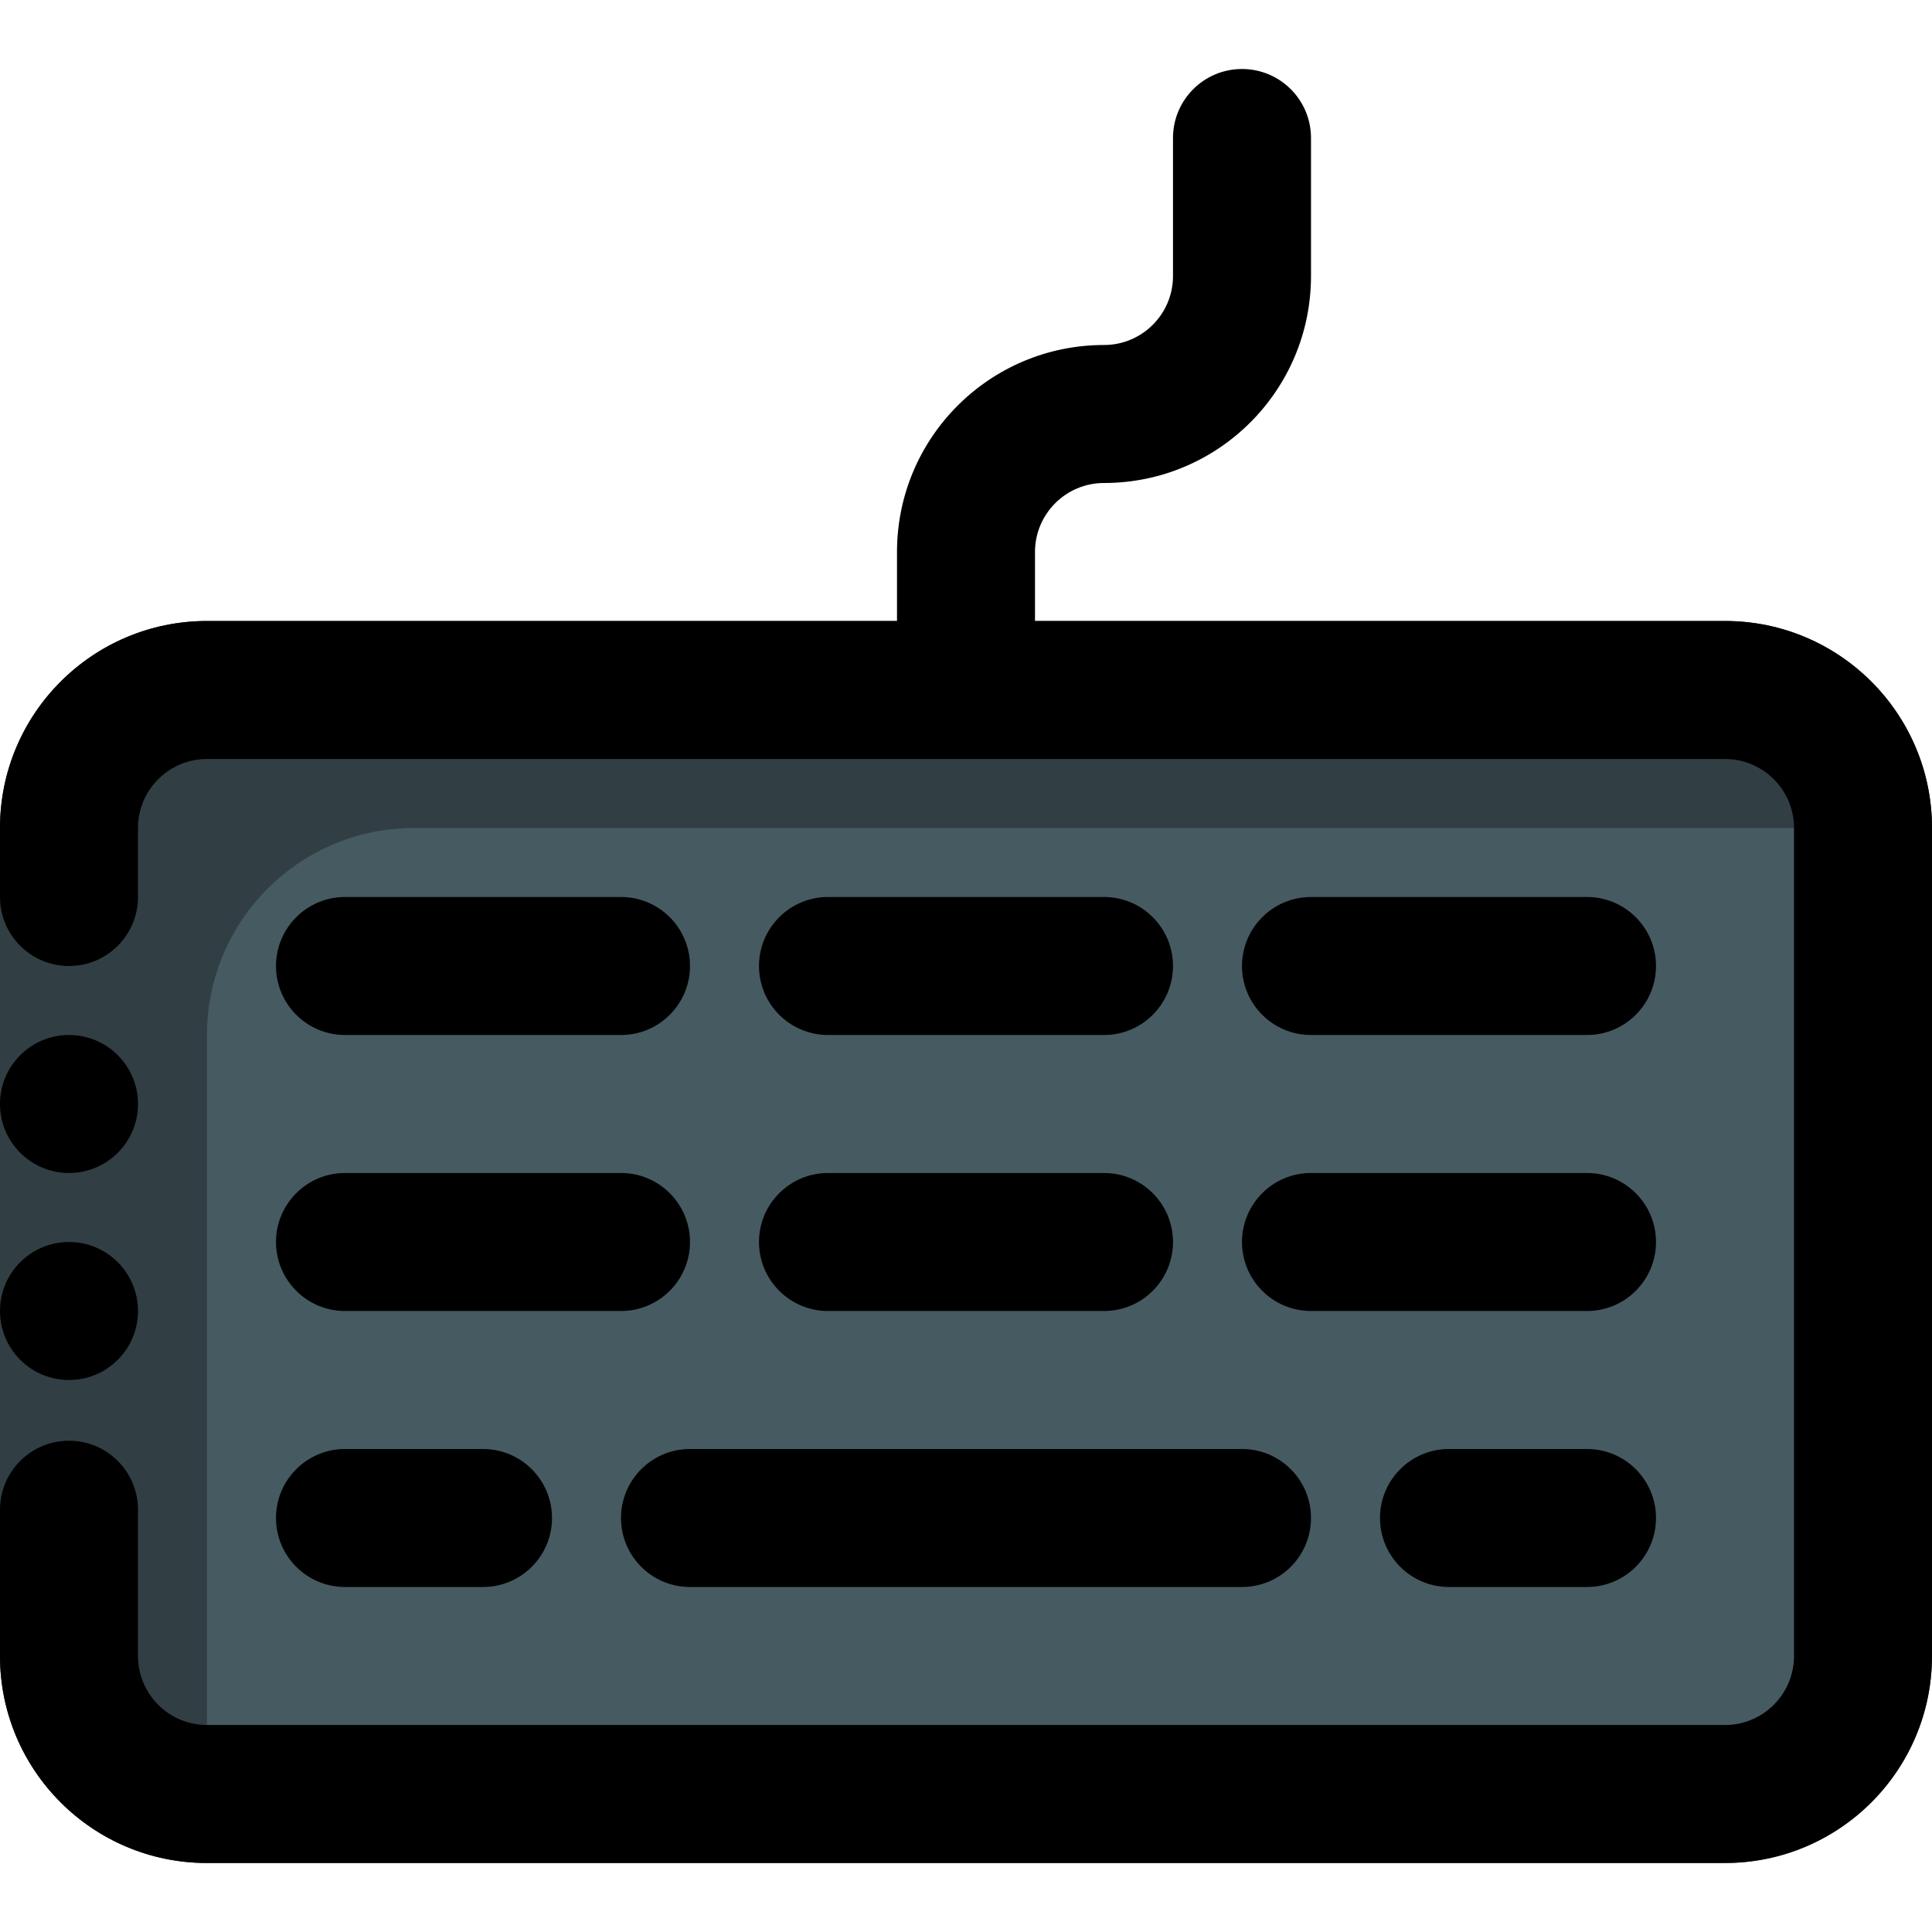
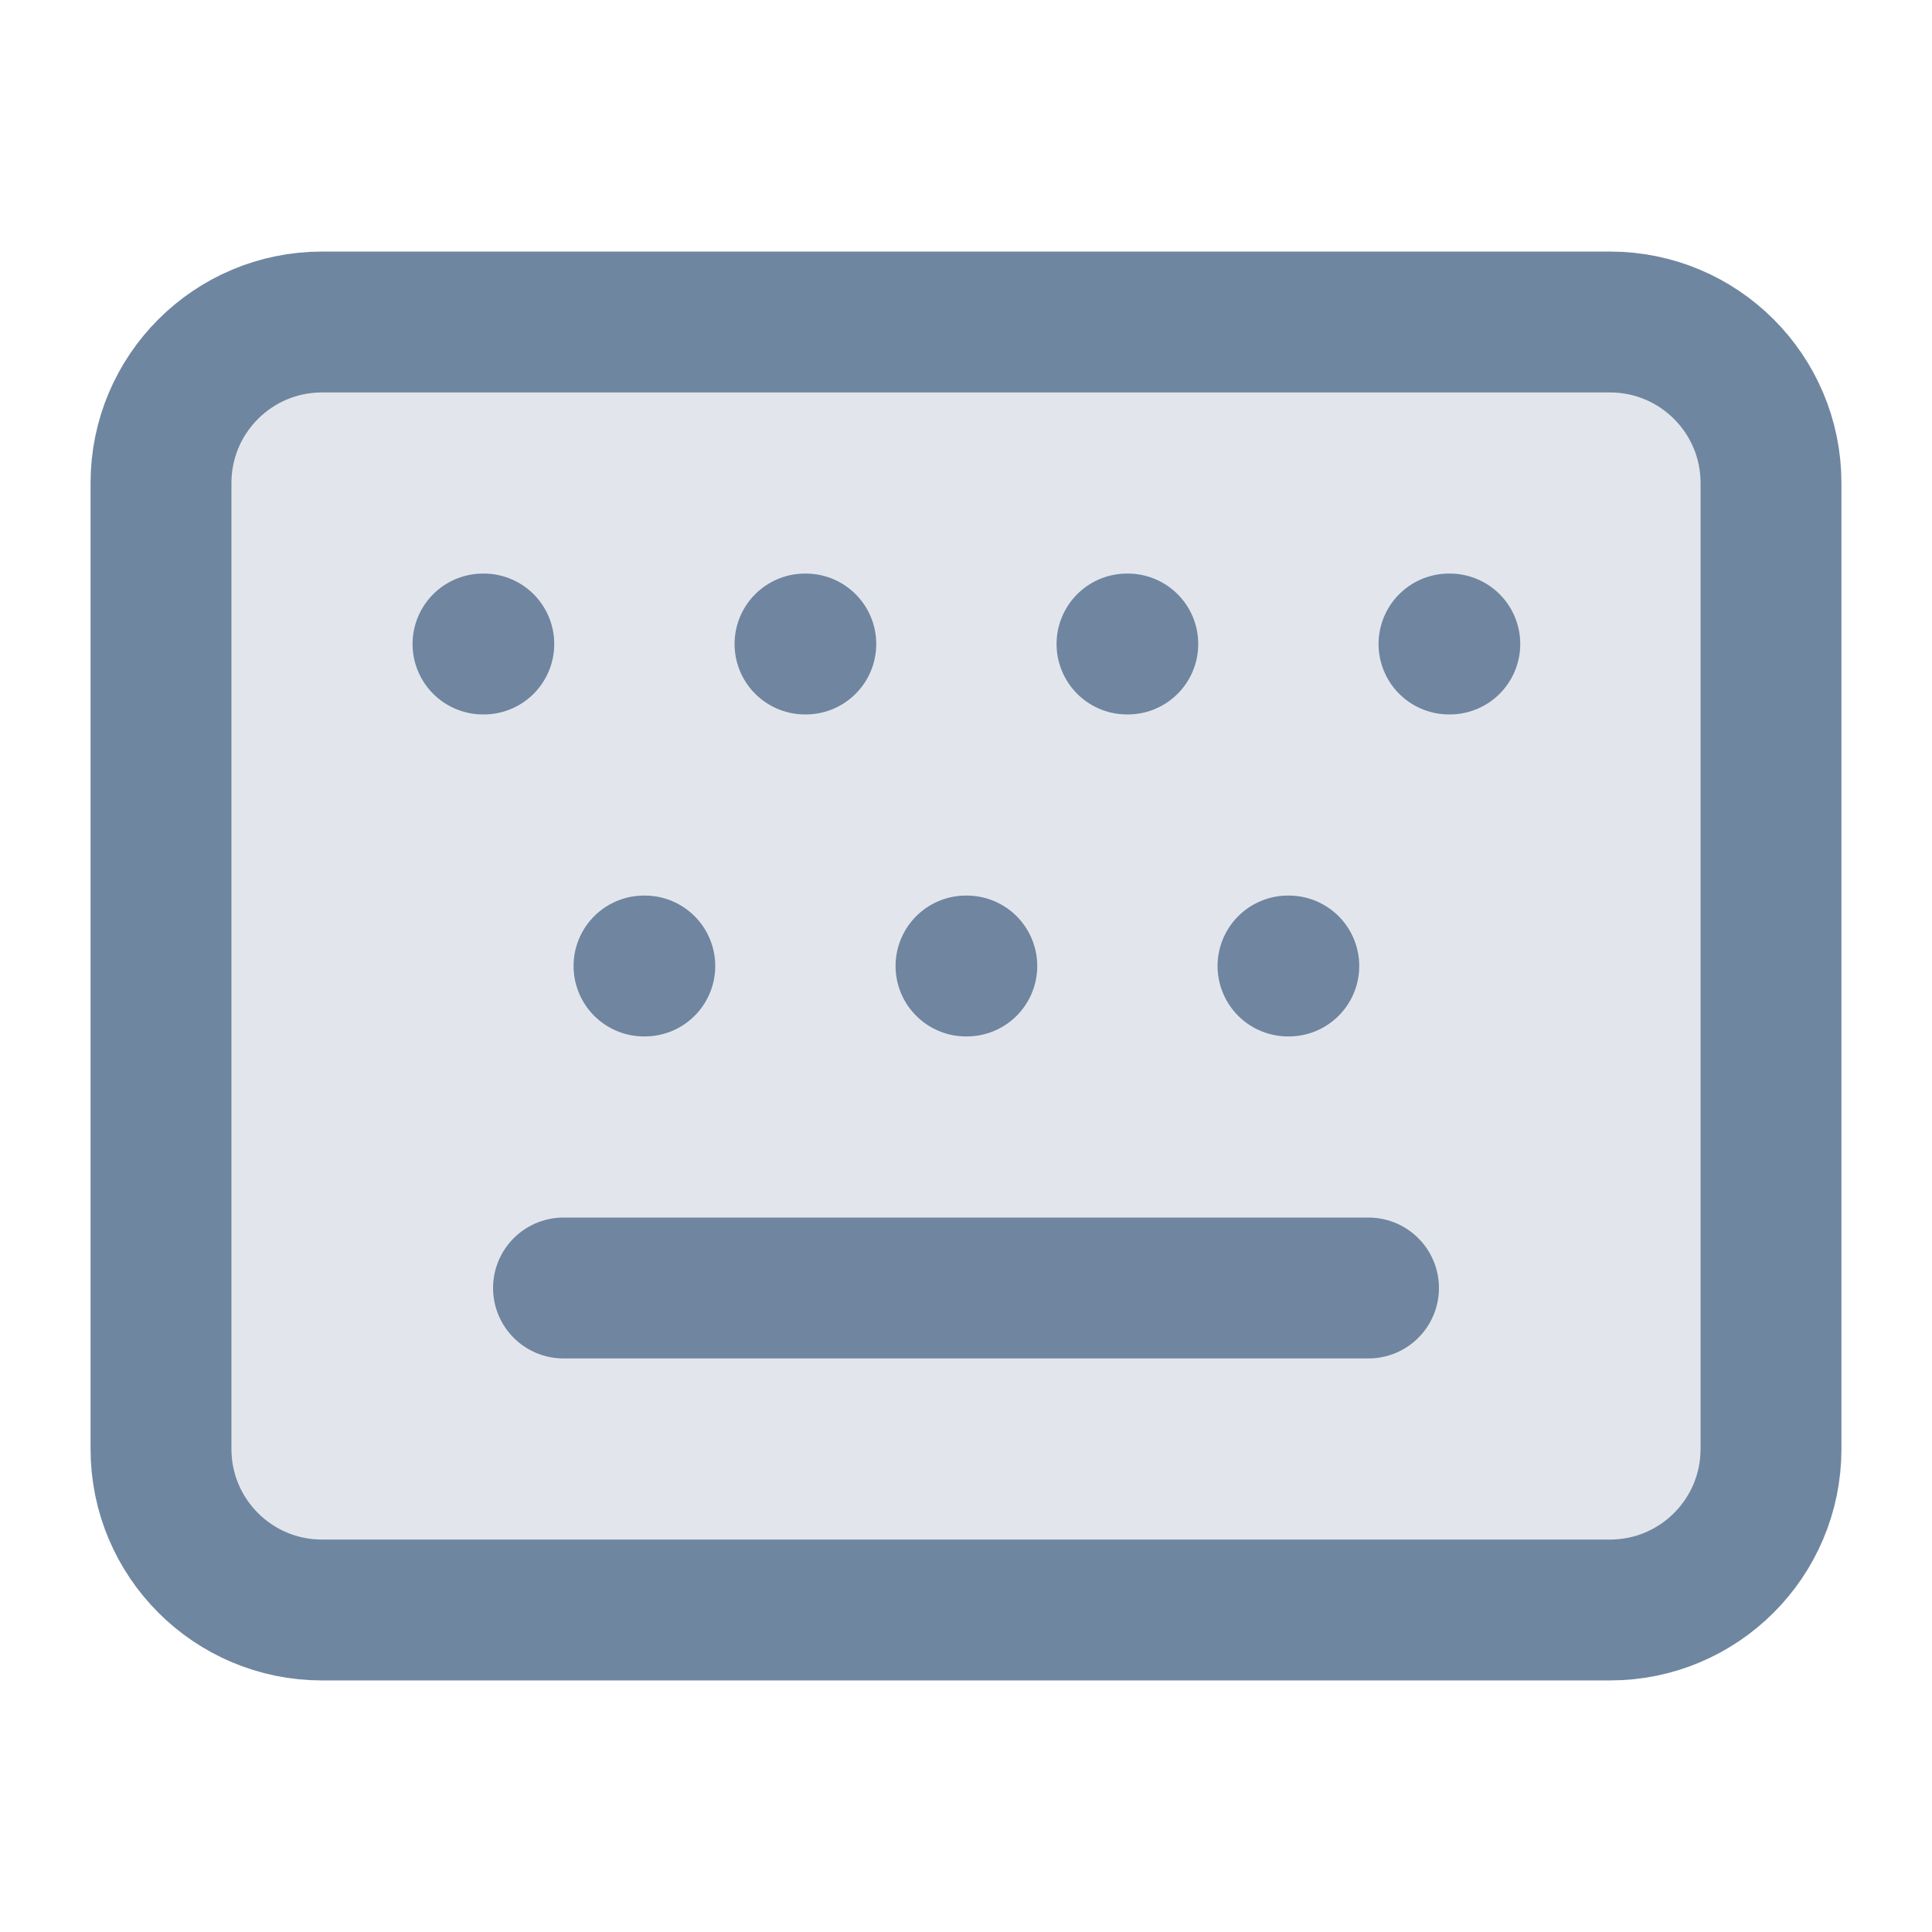
- <svg xmlns="http://www.w3.org/2000/svg" id="fi_3808261" enable-background="new 0 0 448 448" height="512" viewBox="0 0 448 448" width="512">
-   <g>
-     <g id="_56_keyboard">
-       <path d="m448 192v192c0 26.51-21.49 48-48 48h-352c-26.51 0-48-21.49-48-48v-192c0-26.51 21.49-48 48-48h352c26.51 0 48 21.49 48 48z" fill="#465a61" />
-       <path d="m400 144h-352c-26.51 0-48 21.49-48 48v192c0 26.51 21.49 48 48 48v-192c0-26.51 21.49-48 48-48h352c0-26.51-21.49-48-48-48z" opacity=".3" />
-       <path d="m448 192v192c0 26.51-21.49 48-48 48h-352c-26.51 0-48-21.49-48-48v-33.92c0-8.837 7.163-16 16-16s16 7.163 16 16v33.92c0 8.837 7.163 16 16 16h352c8.837 0 16-7.163 16-16v-192c0-8.837-7.163-16-16-16h-352c-8.837 0-16 7.163-16 16v16c0 8.837-7.163 16-16 16s-16-7.163-16-16v-16c0-26.51 21.49-48 48-48h160v-16c0-26.51 21.49-48 48-48 8.837 0 16-7.163 16-16v-32c0-8.837 7.163-16 16-16s16 7.163 16 16v32c0 26.51-21.49 48-48 48-8.837 0-16 7.163-16 16v16h160c26.51 0 48 21.49 48 48zm-368 48h64c8.837 0 16-7.163 16-16s-7.163-16-16-16h-64c-8.837 0-16 7.163-16 16s7.163 16 16 16zm112 0h64c8.837 0 16-7.163 16-16s-7.163-16-16-16h-64c-8.837 0-16 7.163-16 16s7.163 16 16 16zm112 0h64c8.837 0 16-7.163 16-16s-7.163-16-16-16h-64c-8.837 0-16 7.163-16 16s7.163 16 16 16zm-224 64h64c8.837 0 16-7.163 16-16s-7.163-16-16-16h-64c-8.837 0-16 7.163-16 16s7.163 16 16 16zm112 0h64c8.837 0 16-7.163 16-16s-7.163-16-16-16h-64c-8.837 0-16 7.163-16 16s7.163 16 16 16zm112 0h64c8.837 0 16-7.163 16-16s-7.163-16-16-16h-64c-8.837 0-16 7.163-16 16s7.163 16 16 16zm-224 64h32c8.837 0 16-7.163 16-16s-7.163-16-16-16h-32c-8.837 0-16 7.163-16 16s7.163 16 16 16zm64-16c0 8.837 7.163 16 16 16h128c8.837 0 16-7.163 16-16s-7.163-16-16-16h-128c-8.837 0-16 7.163-16 16zm224-16h-32c-8.837 0-16 7.163-16 16s7.163 16 16 16h32c8.837 0 16-7.163 16-16s-7.163-16-16-16zm-352-16c8.837 0 16-7.163 16-16s-7.163-16-16-16-16 7.163-16 16 7.163 16 16 16zm0-48c8.837 0 16-7.163 16-16s-7.163-16-16-16-16 7.163-16 16 7.163 16 16 16z" />
+ <svg xmlns="http://www.w3.org/2000/svg" width="24" height="24" viewBox="0 0 24 24">
+   <g fill="#6F86A0" fill-opacity="0.2" stroke="#6F86A0" stroke-width="1.75" stroke-linecap="round" stroke-linejoin="round">
+     <g>
+       <path d="M10 8h.01M12 12h.01M14 8h.01M16 12h.01M18 8h.01M6 8h.01M7 16h10m-9-4h.01" />
+       <rect width="20" height="16" x="2" y="4" rx="2" />
    </g>
  </g>
</svg>
